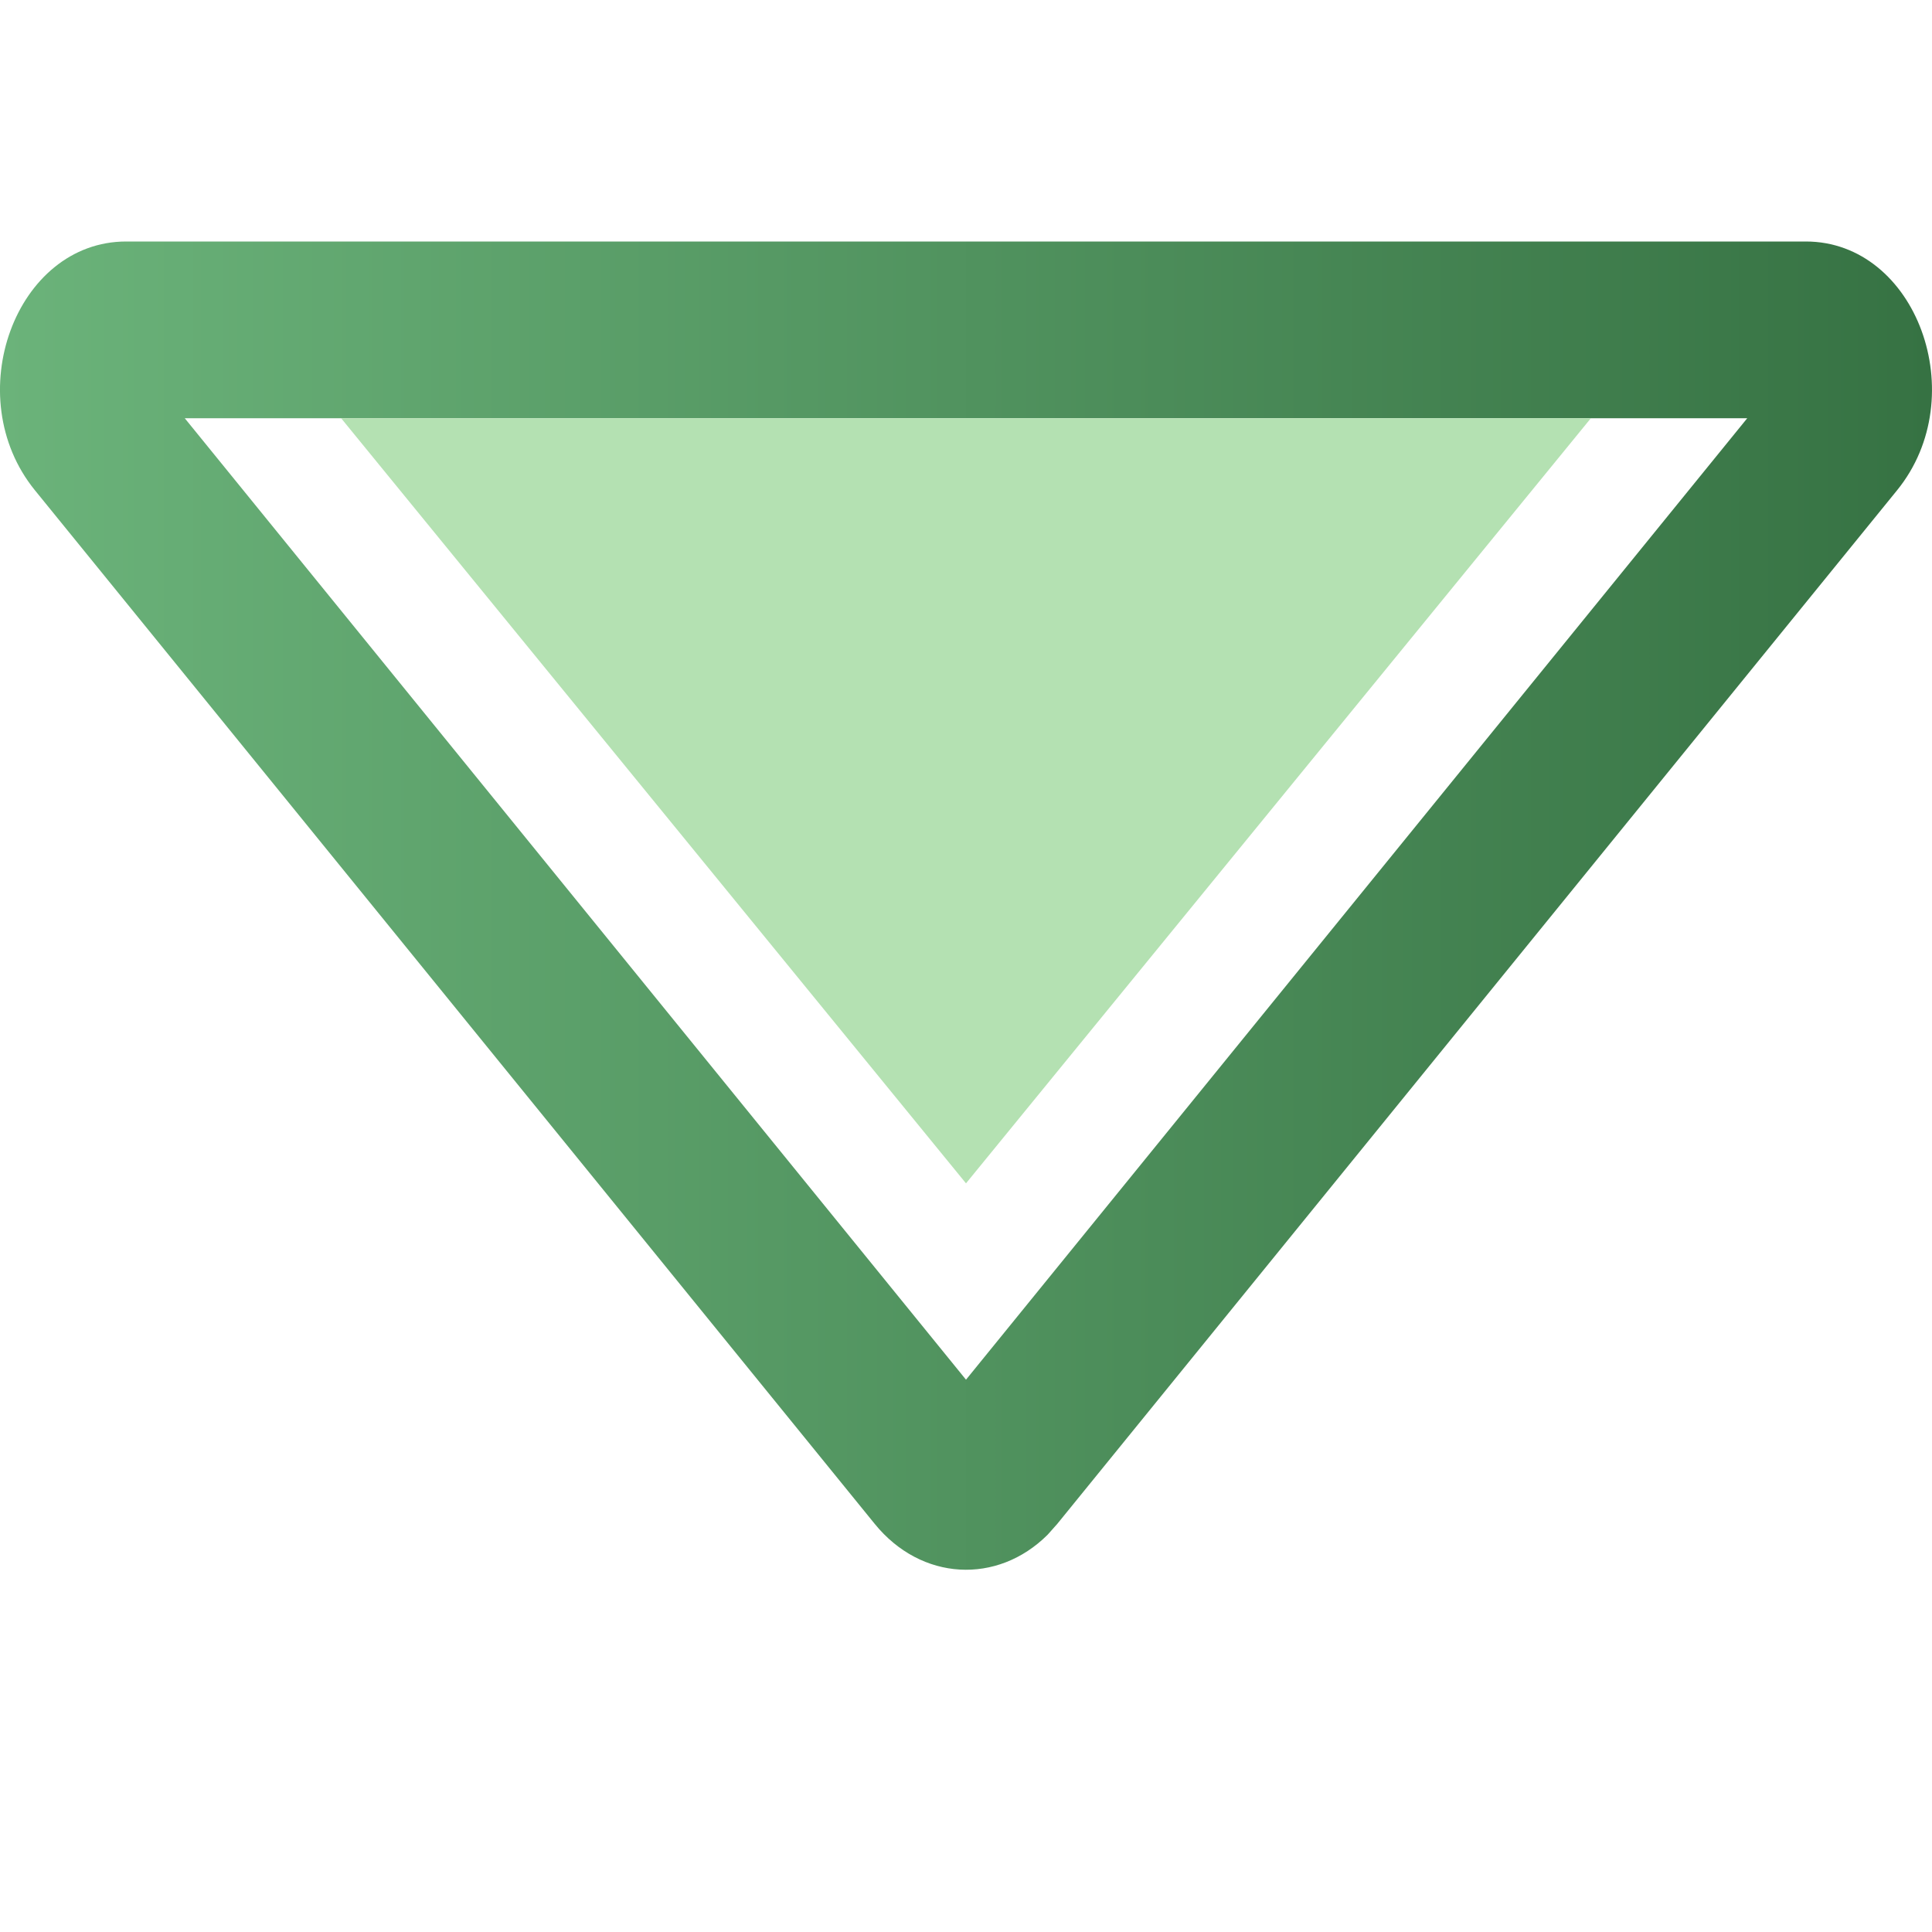
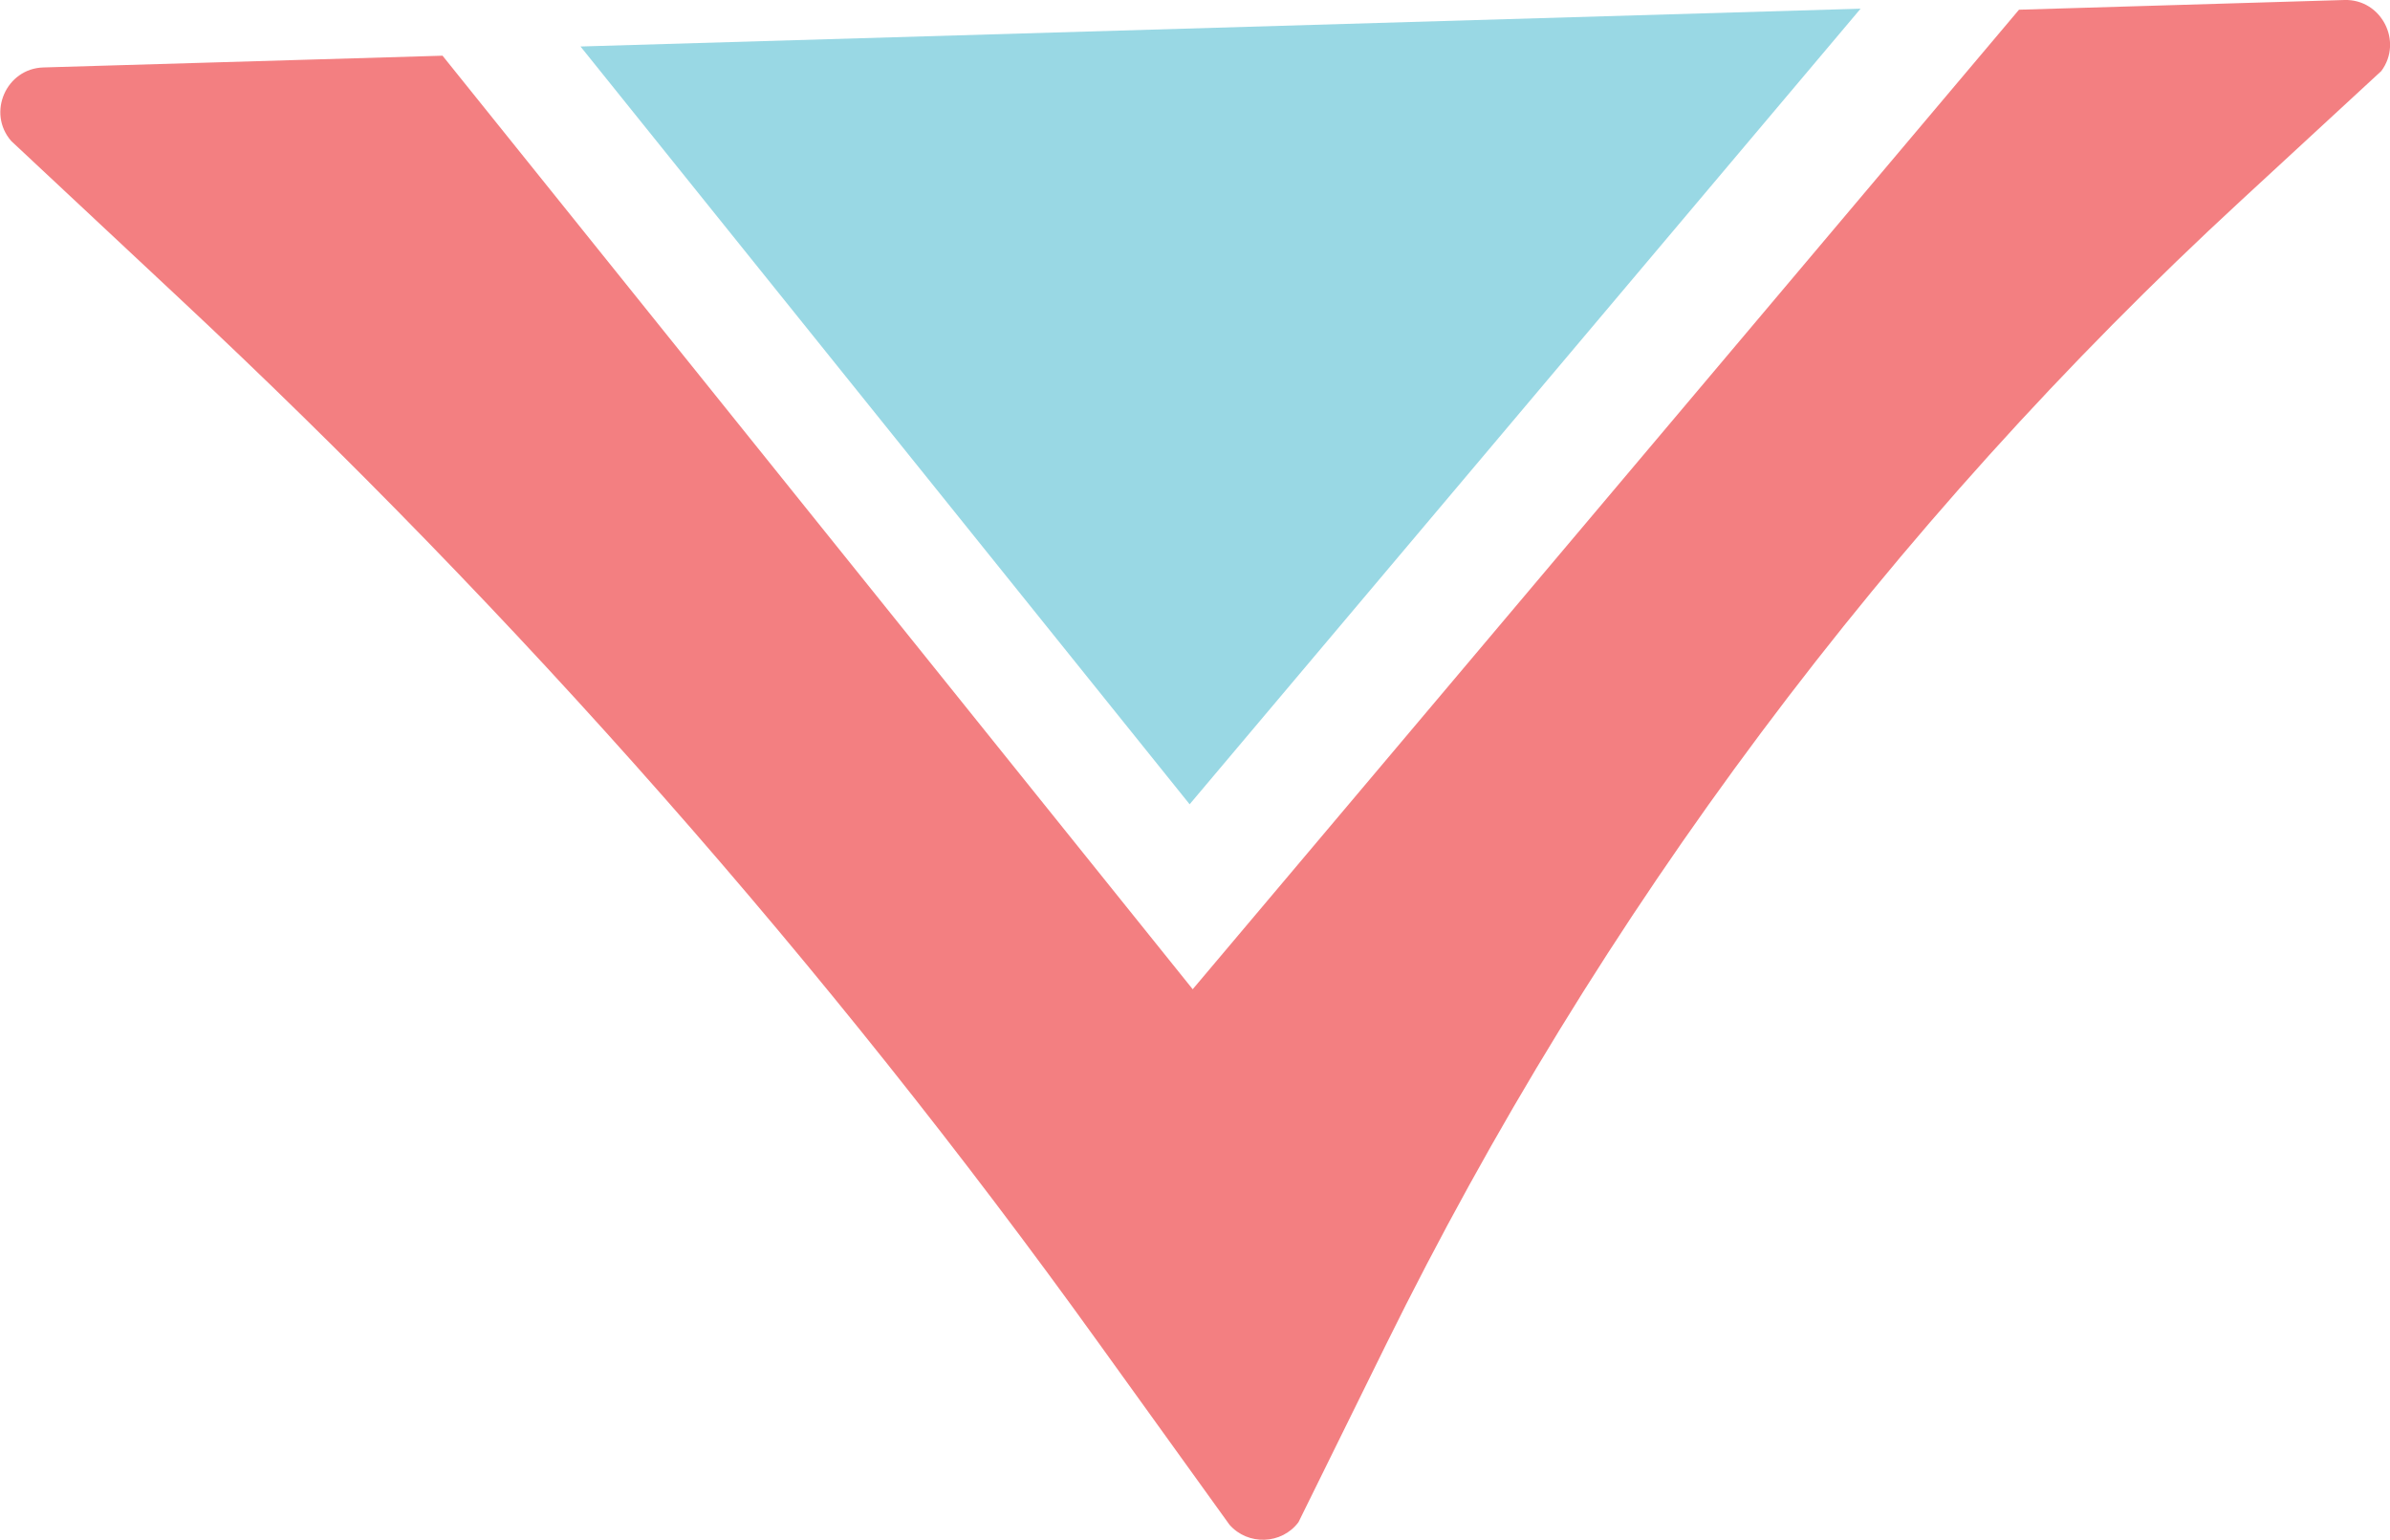
- <svg xmlns="http://www.w3.org/2000/svg" width="32" height="32" viewBox="0 0 32 32" fill="none">
-   <path d="M14.488 25.24C15.259 26.189 16.52 26.25 17.353 25.419L17.512 25.24L31.422 8.12C32.684 6.566 31.743 4 29.91 4H2.09C0.257 4 -0.685 6.566 0.578 8.12L14.488 25.24ZM3.06 6.927H28.94L16 22.852L3.06 6.927Z" fill="url(#paint0_linear_134_465)" />
-   <path d="M26.35 6.927H5.65L16 19.6L26.35 6.927Z" fill="#B4E1B2" />
+ <svg xmlns="http://www.w3.org/2000/svg" id="Layer_2" data-name="Layer 2" viewBox="0 0 46.77 30.13">
  <defs>
-     <linearGradient id="paint0_linear_134_465" x1="0" y1="15" x2="32" y2="15" gradientUnits="userSpaceOnUse">
-       <stop stop-color="#6BB37A" />
-       <stop offset="1" stop-color="#367243" />
-     </linearGradient>
+     <style>
+       .cls-1 {
+         fill: #99d8e4;
+       }
+ 
+       .cls-2 {
+         fill: #f37f81;
+       }
+     </style>
  </defs>
+   <g id="Layer_4" data-name="Layer 4">
+     <g>
+       <path class="cls-2" d="M24.06,29.84c.36.41,1.02.39,1.35-.05l1.71-3.47c4.16-8.44,9.84-16.04,16.75-22.41l2.73-2.52c.43-.58,0-1.41-.72-1.39l-6.37.19-16.17,19.17L8.66,1.09l-7.81.23c-.73.02-1.11.89-.63,1.44l3.25,3.04c6.66,6.22,12.7,13.07,18.02,20.47l2.57,3.57Z" />
+       <polygon class="cls-1" points="36.41 .17 36.41 .17 11.36 .91 11.36 .91 23.28 15.74 36.41 .17" />
+     </g>
+   </g>
</svg>
